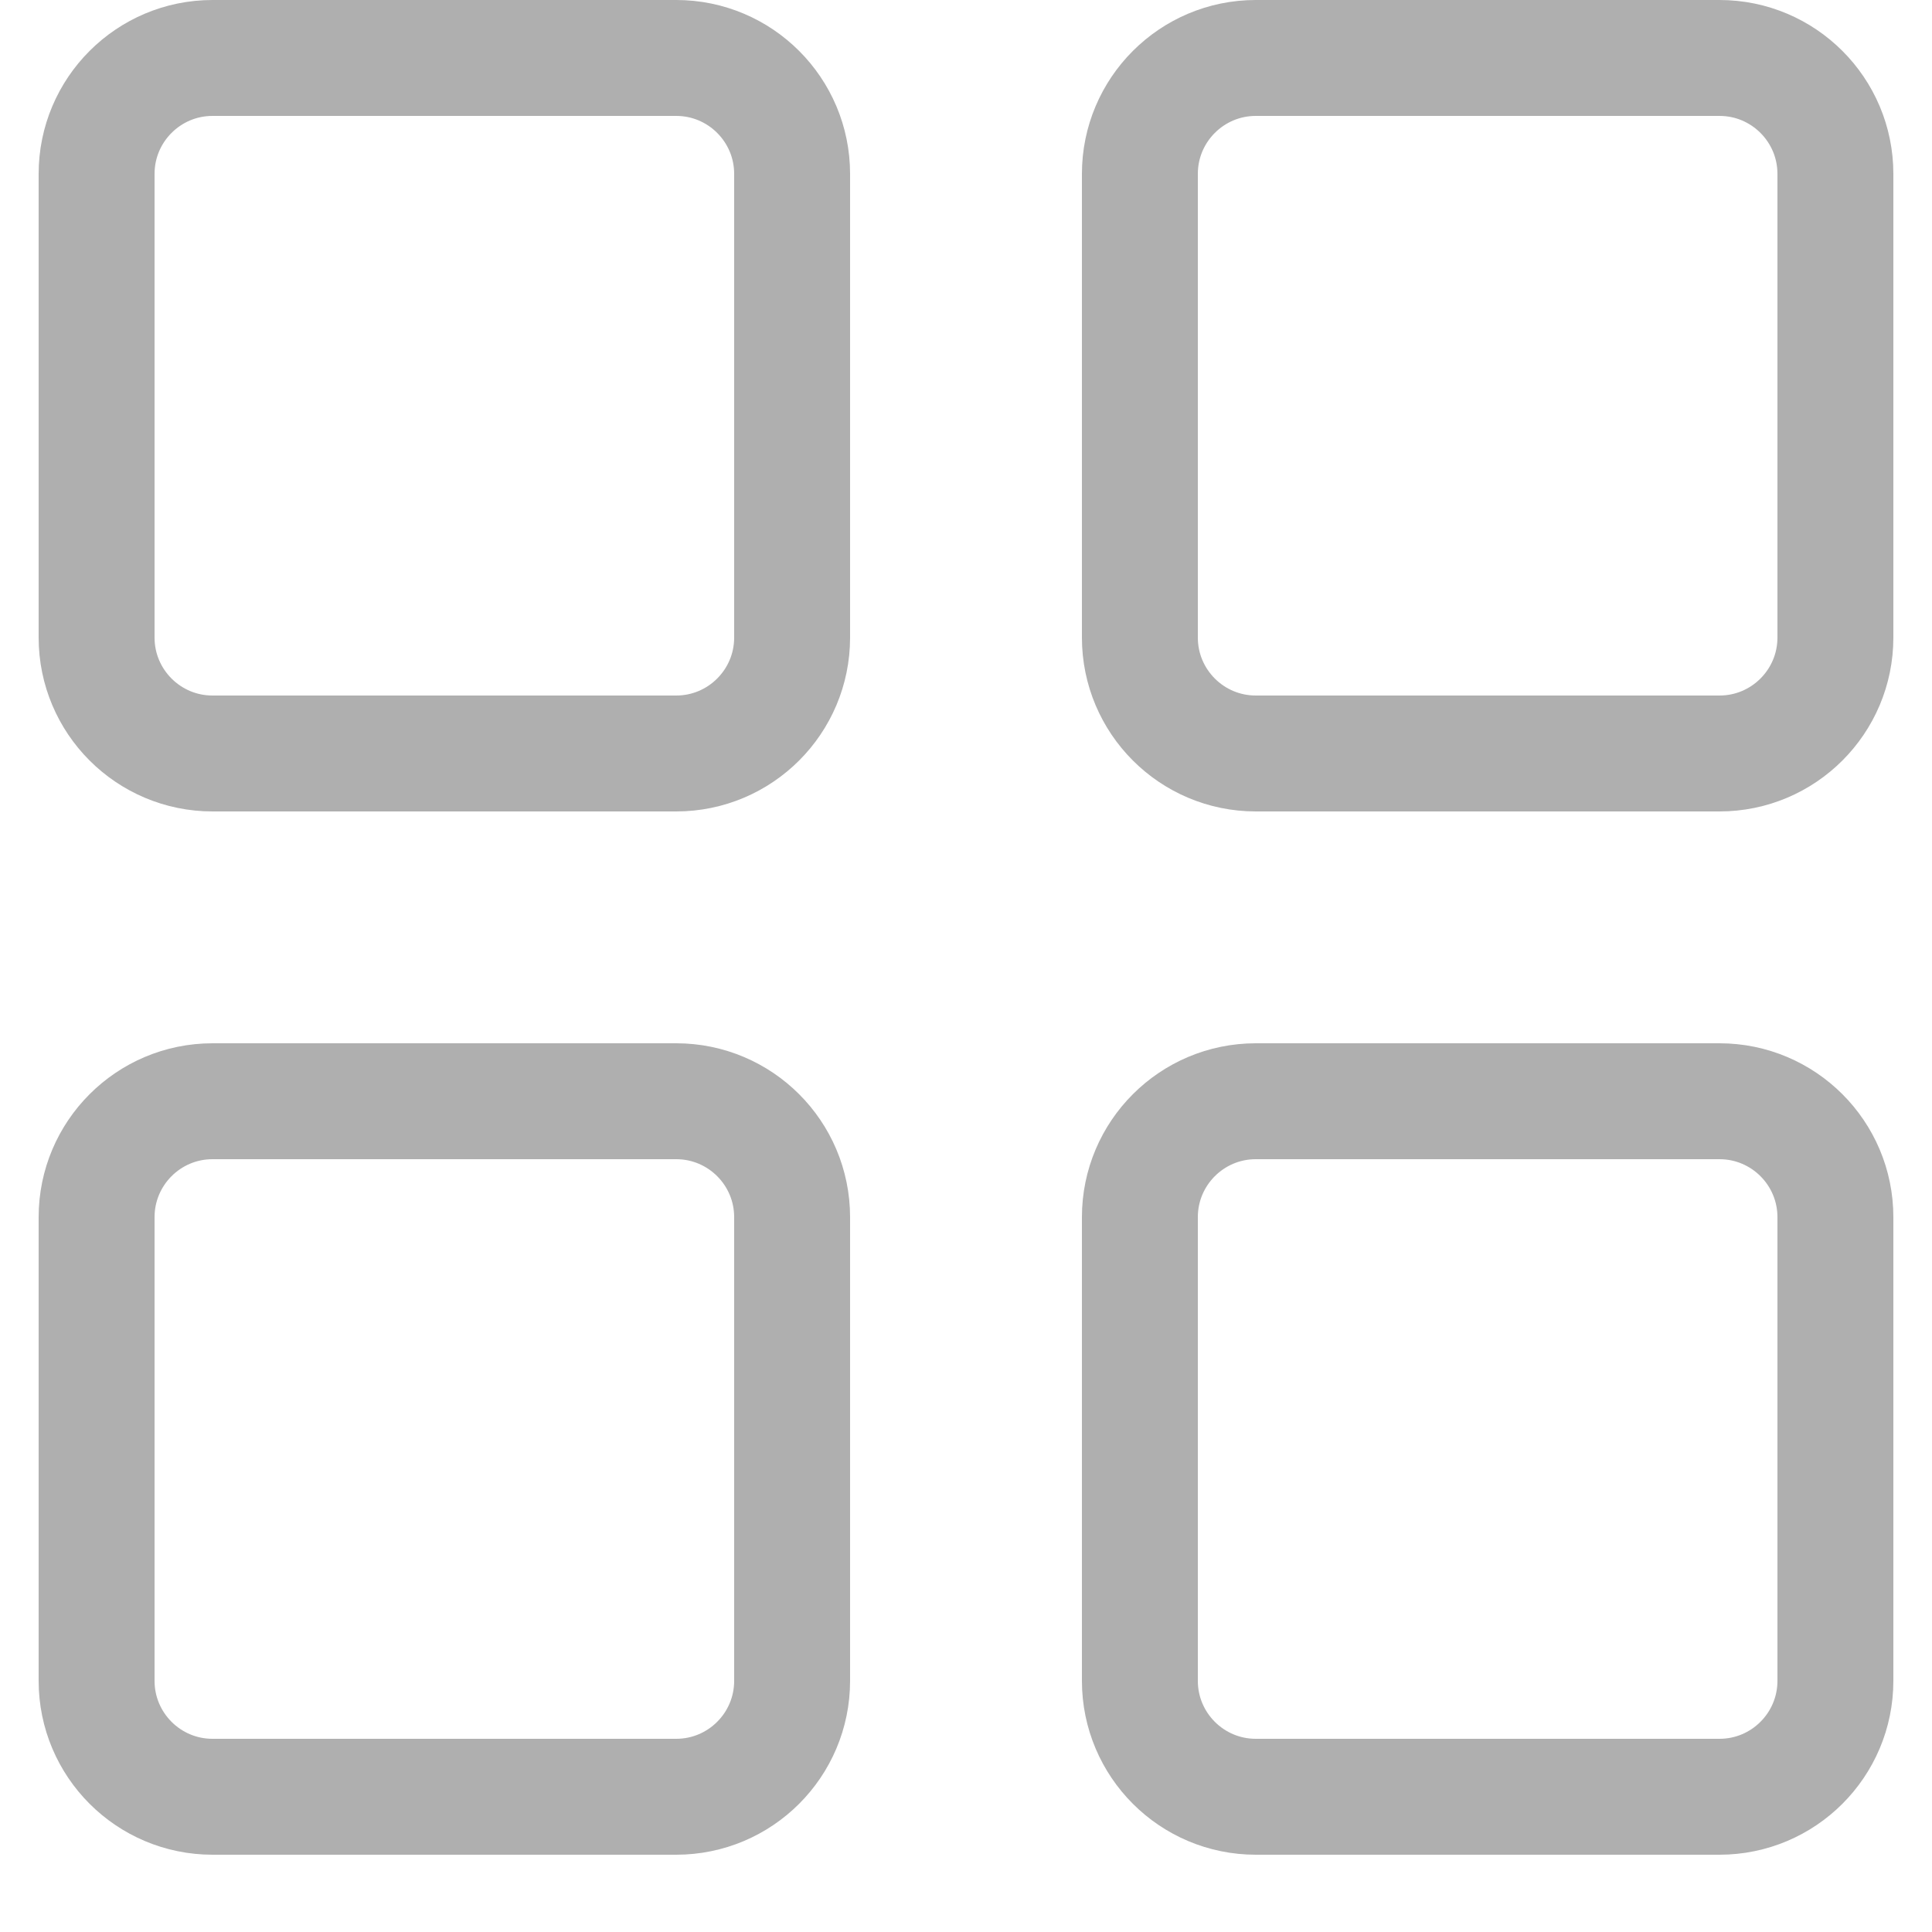
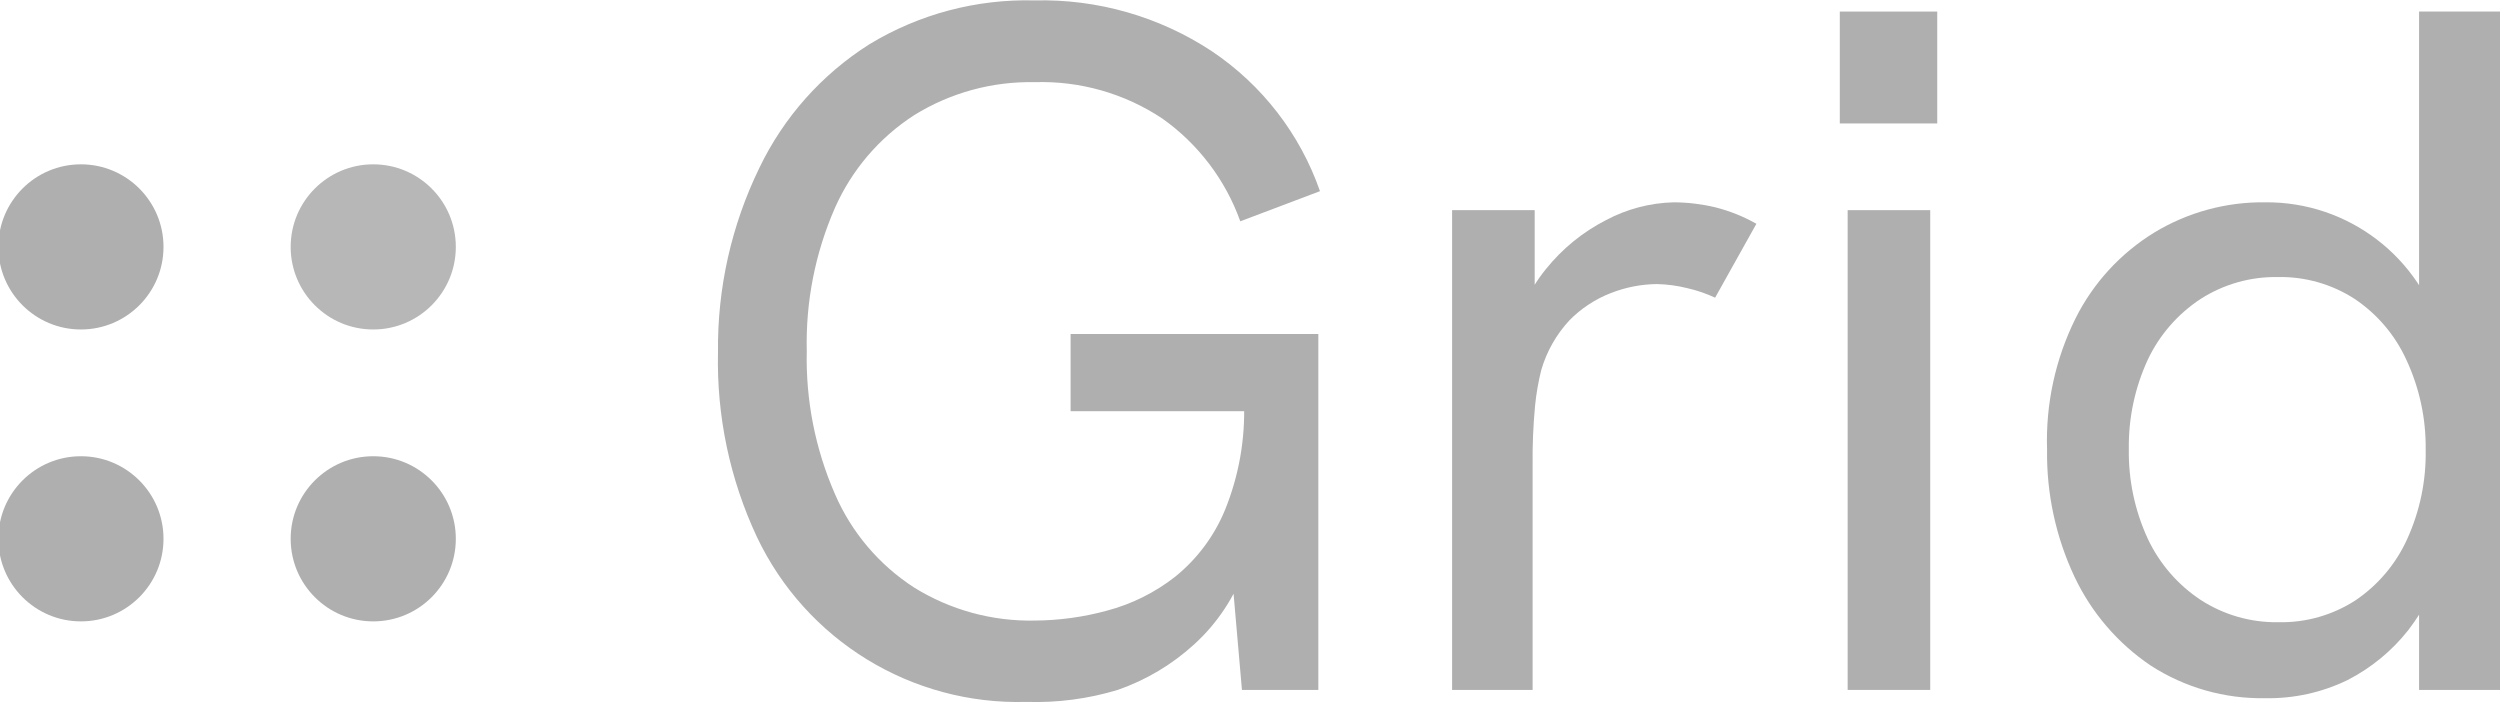
- <svg xmlns="http://www.w3.org/2000/svg" version="1.1" id="Calque_1" x="0px" y="0px" viewBox="0 0 800 800" style="enable-background:new 0 0 800 800;" xml:space="preserve">
-   <style type="text/css">
- 	.st0{fill:none;stroke:#AFAFAF;stroke-width:48;stroke-linecap:round;stroke-linejoin:round;stroke-miterlimit:128;}
- </style>
-   <path class="st0" d="M280,24H88c-26.5,0-48,21.5-48,48v192c0,26.5,21.5,48,48,48h192c26.5,0,48-21.5,48-48V72  C328,45.5,306.5,24,280,24z" />
-   <path class="st0" d="M280,456H88c-26.5,0-48,21.5-48,48v192c0,26.5,21.5,48,48,48h192c26.5,0,48-21.5,48-48V504  C328,477.5,306.5,456,280,456z" />
-   <path class="st0" d="M712,24H520c-26.5,0-48,21.5-48,48v192c0,26.5,21.5,48,48,48h192c26.5,0,48-21.5,48-48V72  C760,45.5,738.5,24,712,24z" />
-   <path class="st0" d="M712,456H520c-26.5,0-48,21.5-48,48v192c0,26.5,21.5,48,48,48h192c26.5,0,48-21.5,48-48V504  C760,477.5,738.5,456,712,456z" />
+ <svg xmlns="http://www.w3.org/2000/svg" id="Calque_1" data-name="Calque 1" viewBox="0 0 60.55 17">
+   <defs>
+     <style>.cls-1,.cls-4{isolation:isolate;}.cls-2,.cls-3,.cls-4{fill:#afafaf;}.cls-3,.cls-4{fill-rule:evenodd;}.cls-4{opacity:0.9;}</style>
+   </defs>
+   <g class="cls-1">
+     <path class="cls-2" d="M25,20.29a7,7,0,0,1-6.53-4,10,10,0,0,1-.94-4.47,9.93,9.93,0,0,1,1-4.46,7.26,7.26,0,0,1,2.67-3,7.34,7.34,0,0,1,4-1.06,7.46,7.46,0,0,1,4.29,1.23,6.76,6.76,0,0,1,2.62,3.39l-1.93.73a5.2,5.2,0,0,0-1.89-2.49,5.28,5.28,0,0,0-3.09-.88,5.33,5.33,0,0,0-2.92.8,5.16,5.16,0,0,0-1.92,2.25,8.15,8.15,0,0,0-.68,3.46,8.18,8.18,0,0,0,.68,3.46,5.11,5.11,0,0,0,1.92,2.27,5.33,5.33,0,0,0,2.92.8,6.76,6.76,0,0,0,1.75-.24,4.56,4.56,0,0,0,1.65-.82,4.07,4.07,0,0,0,1.21-1.62,6.31,6.31,0,0,0,.46-2.6v-1.2l.47,1.41H26.07V11.38h6V20H30.22l-.28-3.21.35.26a4.54,4.54,0,0,1-1.22,1.84A5.34,5.34,0,0,1,27.21,20,6.86,6.86,0,0,1,25,20.29Z" transform="translate(-0.14 -3.29)" />
+     <path class="cls-2" d="M35.31,20V8.38h2V11.5l-.52.11a3.68,3.68,0,0,1,.79-1.8,4.48,4.48,0,0,1,1.46-1.19,3.68,3.68,0,0,1,1.64-.43,4.42,4.42,0,0,1,1,.12,4,4,0,0,1,1,.4l-1,1.79a3.27,3.27,0,0,0-.67-.23,3.36,3.36,0,0,0-.74-.1,3.14,3.14,0,0,0-1.12.22,2.85,2.85,0,0,0-1,.66,3,3,0,0,0-.68,1.2,6,6,0,0,0-.15.86,13.61,13.61,0,0,0-.06,1.45V20Z" transform="translate(-0.14 -3.29)" />
+     <path class="cls-2" d="M44.7,6.28V3.57h2.36V6.28ZM44.89,20V8.38h2V20Z" transform="translate(-0.14 -3.29)" />
+     <path class="cls-2" d="M55,20.2a4.94,4.94,0,0,1-2.77-.79,5.35,5.35,0,0,1-1.85-2.16,7,7,0,0,1-.66-3.07A6.66,6.66,0,0,1,50.41,11a5.13,5.13,0,0,1,1.91-2.08A5.06,5.06,0,0,1,55,8.19a4.39,4.39,0,0,1,4.29,3.28l-.56.38V3.57h2V20h-2V16.54l.66.21a5.67,5.67,0,0,1-.92,1.8A4.47,4.47,0,0,1,57,19.76,4.37,4.37,0,0,1,55,20.2Zm.33-1.84a3.3,3.3,0,0,0,1.86-.53,3.56,3.56,0,0,0,1.25-1.48,5,5,0,0,0,.45-2.17A5,5,0,0,0,58.42,12a3.54,3.54,0,0,0-1.25-1.47A3.3,3.3,0,0,0,55.31,10a3.36,3.36,0,0,0-1.87.53A3.6,3.6,0,0,0,52.16,12a5,5,0,0,0-.46,2.17,5,5,0,0,0,.46,2.17,3.63,3.63,0,0,0,1.28,1.48A3.36,3.36,0,0,0,55.31,18.36Z" transform="translate(-0.14 -3.29)" />
+   </g>
+   <g id="Symbols">
+     <g id="filter-_-grid" data-name="filter-/-grid">
+       <g id="Group-3">
+         <path id="Rectangle-4" class="cls-3" d="M2.1,7.27h0a2,2,0,0,1,2,2h0a2,2,0,0,1-2,2h0a2,2,0,0,1-2-2h0A2,2,0,0,1,2.1,7.27Z" transform="translate(-0.14 -3.29)" />
+         <path id="Rectangle-4-2" data-name="Rectangle-4" class="cls-4" d="M9.18,7.27h0a2,2,0,0,1,2,2h0a2,2,0,0,1-2,2h0a2,2,0,0,1-2-2h0A2,2,0,0,1,9.18,7.27Z" transform="translate(-0.14 -3.29)" />
+         <path id="Rectangle-4-3" data-name="Rectangle-4" class="cls-3" d="M2.1,14.34h0a2,2,0,0,1,2,2h0a2,2,0,0,1-2,2h0a2,2,0,0,1-2-2h0A2,2,0,0,1,2.1,14.34Z" transform="translate(-0.14 -3.29)" />
+         <path id="Rectangle-4-4" data-name="Rectangle-4" class="cls-3" d="M9.18,14.34h0a2,2,0,0,1,2,2h0a2,2,0,0,1-2,2h0a2,2,0,0,1-2-2h0A2,2,0,0,1,9.18,14.34Z" transform="translate(-0.14 -3.29)" />
+       </g>
+     </g>
+   </g>
</svg>
